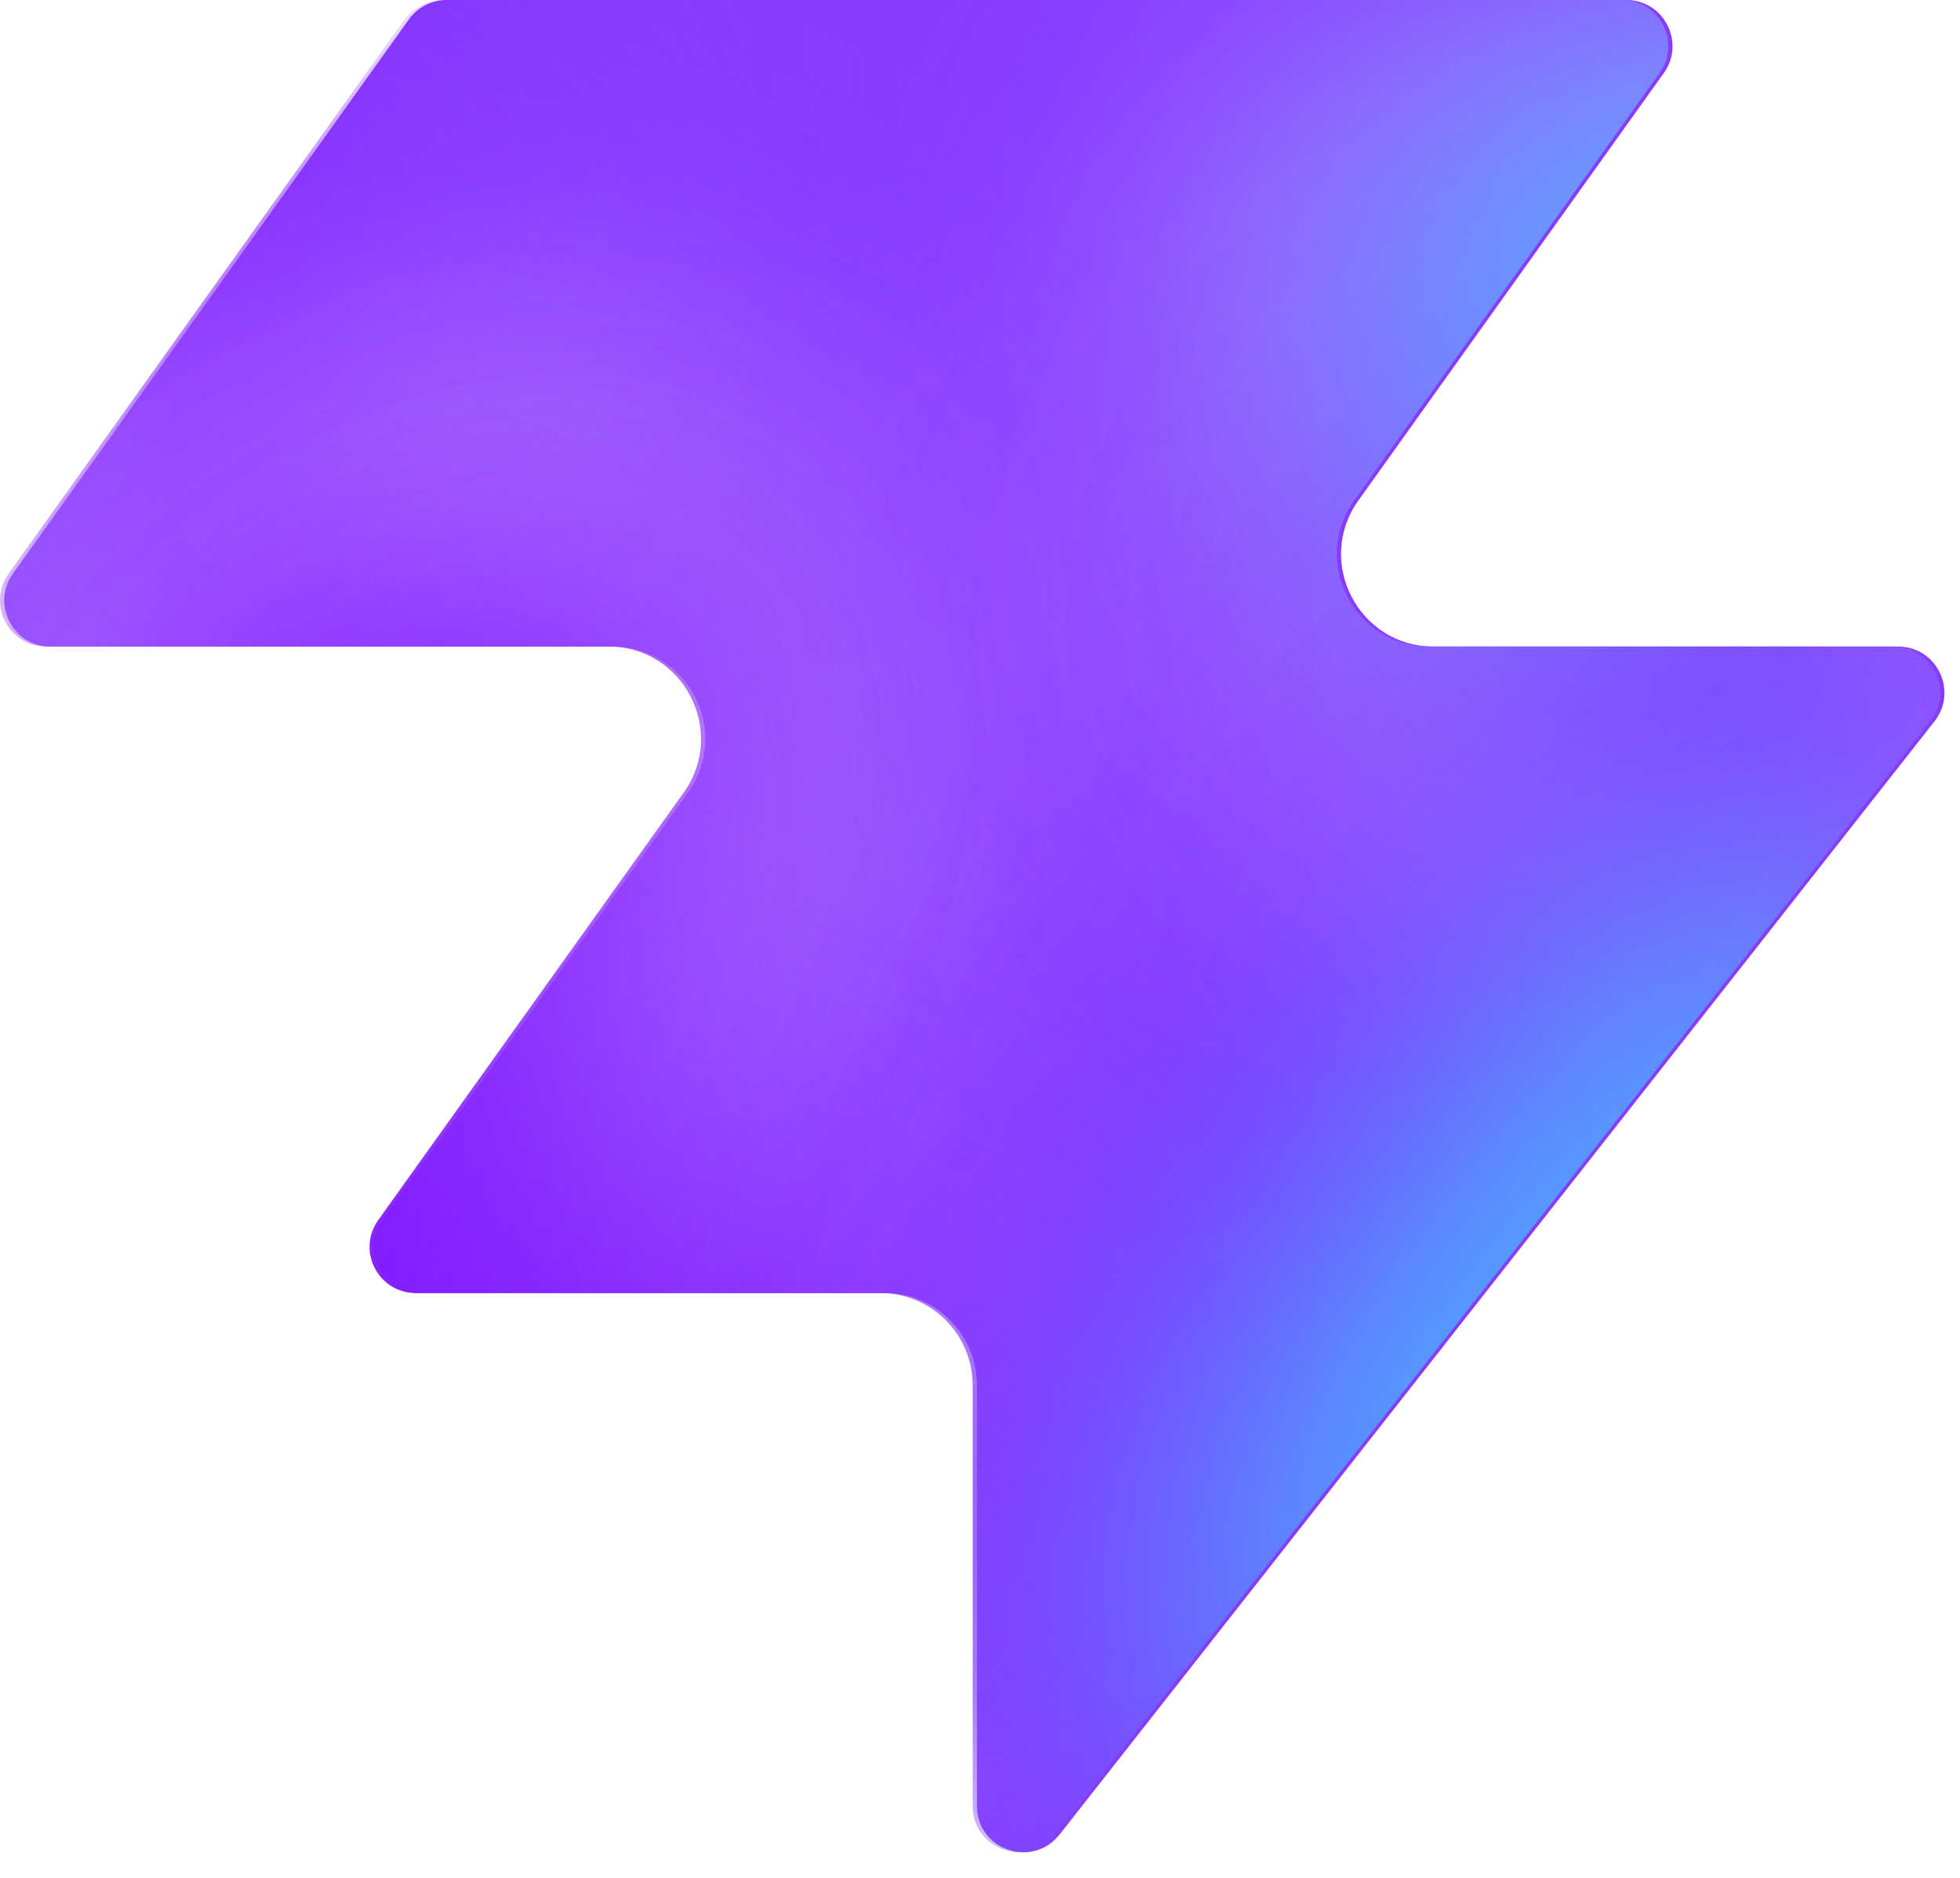
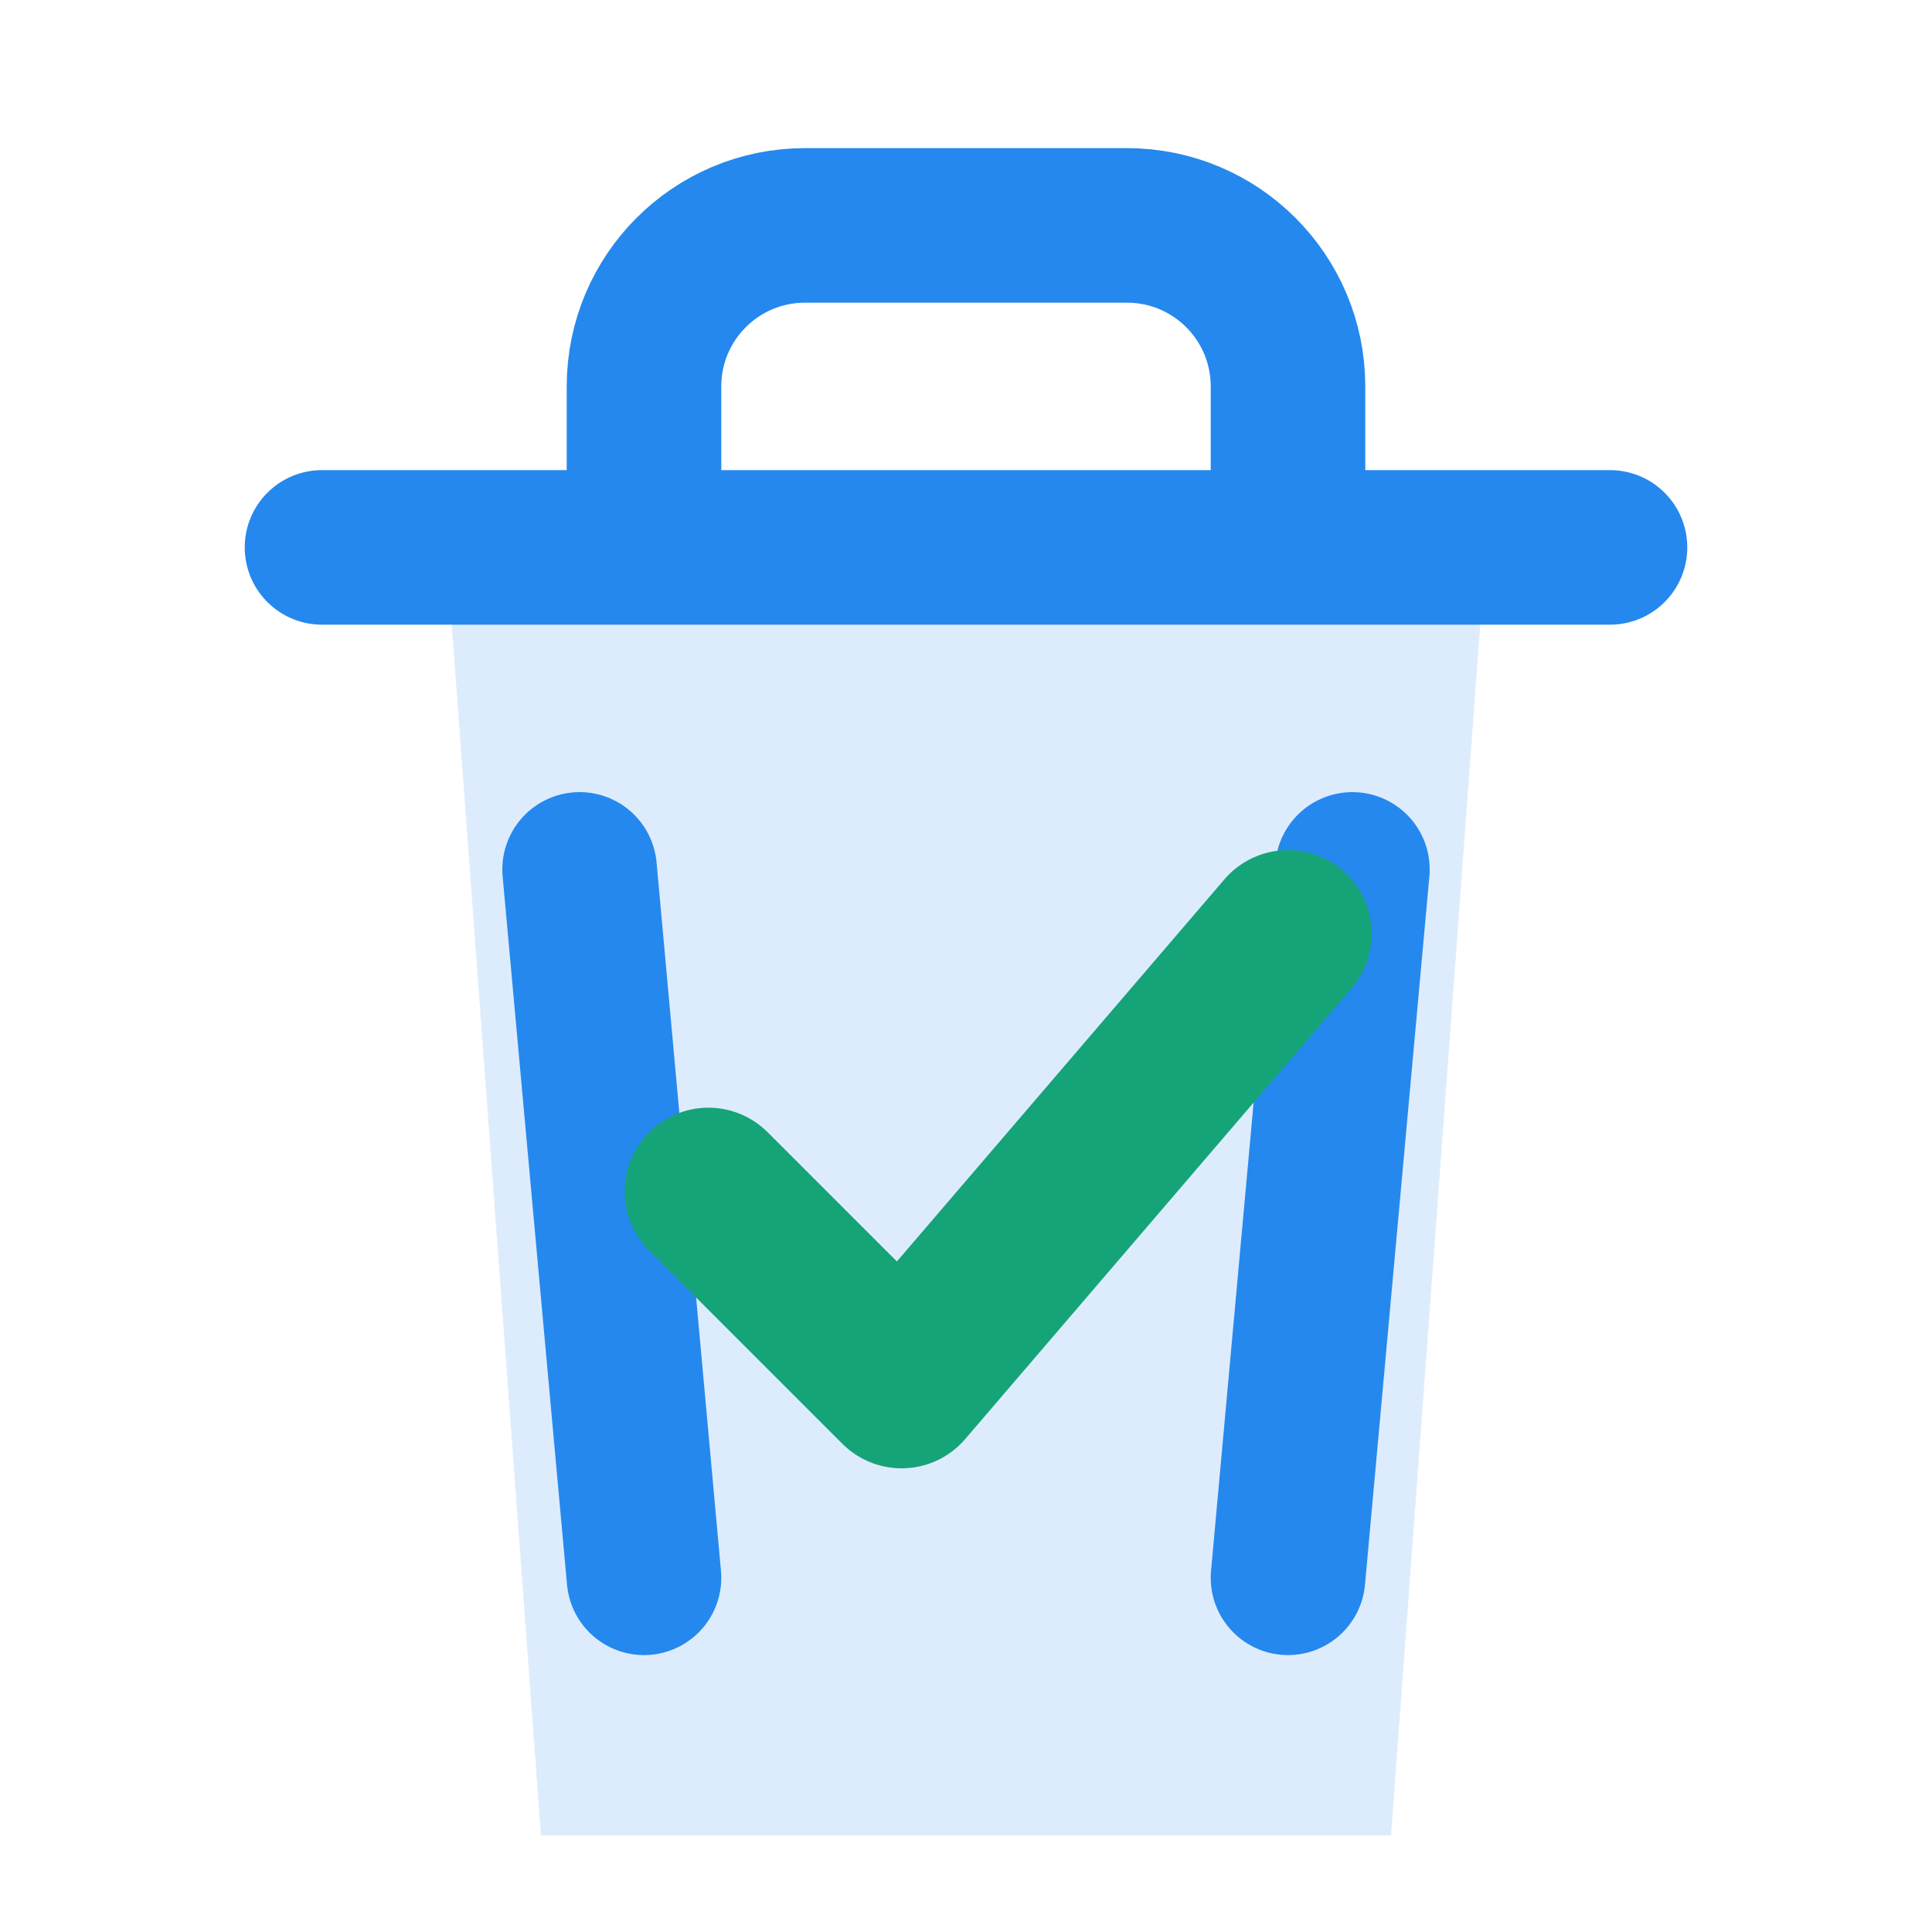
- <svg xmlns="http://www.w3.org/2000/svg" width="48" height="46" fill="none" viewBox="0 0 48 46">
-   <path fill="#863bff" d="M25.946 44.938c-.664.845-2.021.375-2.021-.698V33.937a2.26 2.26 0 0 0-2.262-2.262H10.287c-.92 0-1.456-1.04-.92-1.788l7.48-10.471c1.07-1.497 0-3.578-1.842-3.578H1.237c-.92 0-1.456-1.04-.92-1.788L10.013.474c.214-.297.556-.474.92-.474h28.894c.92 0 1.456 1.04.92 1.788l-7.48 10.471c-1.07 1.498 0 3.579 1.842 3.579h11.377c.943 0 1.473 1.088.89 1.83L25.947 44.94z" style="fill:#863bff;fill:color(display-p3 .525 .23 1);fill-opacity:1" />
-   <mask id="a" width="48" height="46" x="0" y="0" maskUnits="userSpaceOnUse" style="mask-type:alpha">
-     <path fill="#000" d="M25.842 44.938c-.664.844-2.021.375-2.021-.698V33.937a2.26 2.26 0 0 0-2.262-2.262H10.183c-.92 0-1.456-1.04-.92-1.788l7.48-10.471c1.07-1.498 0-3.579-1.842-3.579H1.133c-.92 0-1.456-1.04-.92-1.787L9.91.473c.214-.297.556-.474.92-.474h28.894c.92 0 1.456 1.04.92 1.788l-7.48 10.471c-1.07 1.498 0 3.578 1.842 3.578h11.377c.943 0 1.473 1.088.89 1.832L25.843 44.94z" style="fill:#000;fill-opacity:1" />
-   </mask>
-   <g mask="url(#a)">
-     <g filter="url(#b)">
-       <ellipse cx="5.508" cy="14.704" fill="#ede6ff" rx="5.508" ry="14.704" style="fill:#ede6ff;fill:color(display-p3 .927 .903 1);fill-opacity:1" transform="matrix(.00324 1 1 -.00324 -4.47 31.516)" />
-     </g>
-     <g filter="url(#c)">
-       <ellipse cx="10.399" cy="29.851" fill="#ede6ff" rx="10.399" ry="29.851" style="fill:#ede6ff;fill:color(display-p3 .927 .903 1);fill-opacity:1" transform="matrix(.00324 1 1 -.00324 -39.328 7.883)" />
-     </g>
-     <g filter="url(#d)">
-       <ellipse cx="5.508" cy="30.487" fill="#7e14ff" rx="5.508" ry="30.487" style="fill:#7e14ff;fill:color(display-p3 .492 .077 1);fill-opacity:1" transform="rotate(89.814 -25.913 -14.639)scale(1 -1)" />
-     </g>
-     <g filter="url(#e)">
-       <ellipse cx="5.508" cy="30.599" fill="#7e14ff" rx="5.508" ry="30.599" style="fill:#7e14ff;fill:color(display-p3 .492 .077 1);fill-opacity:1" transform="rotate(89.814 -32.644 -3.334)scale(1 -1)" />
-     </g>
-     <g filter="url(#f)">
-       <ellipse cx="5.508" cy="30.599" fill="#7e14ff" rx="5.508" ry="30.599" style="fill:#7e14ff;fill:color(display-p3 .492 .077 1);fill-opacity:1" transform="matrix(.00324 1 1 -.00324 -34.34 30.47)" />
-     </g>
-     <g filter="url(#g)">
-       <ellipse cx="14.072" cy="22.078" fill="#ede6ff" rx="14.072" ry="22.078" style="fill:#ede6ff;fill:color(display-p3 .927 .903 1);fill-opacity:1" transform="rotate(93.35 24.506 48.493)scale(-1 1)" />
-     </g>
-     <g filter="url(#h)">
-       <ellipse cx="3.47" cy="21.501" fill="#7e14ff" rx="3.47" ry="21.501" style="fill:#7e14ff;fill:color(display-p3 .492 .077 1);fill-opacity:1" transform="rotate(89.009 28.708 47.59)scale(-1 1)" />
-     </g>
-     <g filter="url(#i)">
-       <ellipse cx="3.47" cy="21.501" fill="#7e14ff" rx="3.47" ry="21.501" style="fill:#7e14ff;fill:color(display-p3 .492 .077 1);fill-opacity:1" transform="rotate(89.009 28.708 47.59)scale(-1 1)" />
-     </g>
-     <g filter="url(#j)">
-       <ellipse cx=".387" cy="8.972" fill="#7e14ff" rx="4.407" ry="29.108" style="fill:#7e14ff;fill:color(display-p3 .492 .077 1);fill-opacity:1" transform="rotate(39.51 .387 8.972)" />
-     </g>
-     <g filter="url(#k)">
-       <ellipse cx="47.523" cy="-6.092" fill="#7e14ff" rx="4.407" ry="29.108" style="fill:#7e14ff;fill:color(display-p3 .492 .077 1);fill-opacity:1" transform="rotate(37.892 47.523 -6.092)" />
-     </g>
-     <g filter="url(#l)">
-       <ellipse cx="41.412" cy="6.333" fill="#47bfff" rx="5.971" ry="9.665" style="fill:#47bfff;fill:color(display-p3 .28 .748 1);fill-opacity:1" transform="rotate(37.892 41.412 6.333)" />
-     </g>
-     <g filter="url(#m)">
-       <ellipse cx="-1.879" cy="38.332" fill="#7e14ff" rx="4.407" ry="29.108" style="fill:#7e14ff;fill:color(display-p3 .492 .077 1);fill-opacity:1" transform="rotate(37.892 -1.88 38.332)" />
-     </g>
-     <g filter="url(#n)">
-       <ellipse cx="-1.879" cy="38.332" fill="#7e14ff" rx="4.407" ry="29.108" style="fill:#7e14ff;fill:color(display-p3 .492 .077 1);fill-opacity:1" transform="rotate(37.892 -1.88 38.332)" />
-     </g>
-     <g filter="url(#o)">
-       <ellipse cx="35.651" cy="29.907" fill="#7e14ff" rx="4.407" ry="29.108" style="fill:#7e14ff;fill:color(display-p3 .492 .077 1);fill-opacity:1" transform="rotate(37.892 35.651 29.907)" />
-     </g>
-     <g filter="url(#p)">
-       <ellipse cx="38.418" cy="32.4" fill="#47bfff" rx="5.971" ry="15.297" style="fill:#47bfff;fill:color(display-p3 .28 .748 1);fill-opacity:1" transform="rotate(37.892 38.418 32.4)" />
-     </g>
-   </g>
-   <defs>
-     <filter id="b" width="60.045" height="41.654" x="-19.77" y="16.149" color-interpolation-filters="sRGB" filterUnits="userSpaceOnUse">
-       <feFlood flood-opacity="0" result="BackgroundImageFix" />
-       <feBlend in="SourceGraphic" in2="BackgroundImageFix" result="shape" />
-       <feGaussianBlur result="effect1_foregroundBlur_2002_17158" stdDeviation="7.659" />
-     </filter>
-     <filter id="c" width="90.34" height="51.437" x="-54.613" y="-7.533" color-interpolation-filters="sRGB" filterUnits="userSpaceOnUse">
-       <feFlood flood-opacity="0" result="BackgroundImageFix" />
-       <feBlend in="SourceGraphic" in2="BackgroundImageFix" result="shape" />
-       <feGaussianBlur result="effect1_foregroundBlur_2002_17158" stdDeviation="7.659" />
-     </filter>
-     <filter id="d" width="79.355" height="29.4" x="-49.64" y="2.03" color-interpolation-filters="sRGB" filterUnits="userSpaceOnUse">
-       <feFlood flood-opacity="0" result="BackgroundImageFix" />
-       <feBlend in="SourceGraphic" in2="BackgroundImageFix" result="shape" />
-       <feGaussianBlur result="effect1_foregroundBlur_2002_17158" stdDeviation="4.596" />
-     </filter>
-     <filter id="e" width="79.579" height="29.4" x="-45.045" y="20.029" color-interpolation-filters="sRGB" filterUnits="userSpaceOnUse">
-       <feFlood flood-opacity="0" result="BackgroundImageFix" />
-       <feBlend in="SourceGraphic" in2="BackgroundImageFix" result="shape" />
-       <feGaussianBlur result="effect1_foregroundBlur_2002_17158" stdDeviation="4.596" />
-     </filter>
-     <filter id="f" width="79.579" height="29.4" x="-43.513" y="21.178" color-interpolation-filters="sRGB" filterUnits="userSpaceOnUse">
-       <feFlood flood-opacity="0" result="BackgroundImageFix" />
-       <feBlend in="SourceGraphic" in2="BackgroundImageFix" result="shape" />
-       <feGaussianBlur result="effect1_foregroundBlur_2002_17158" stdDeviation="4.596" />
-     </filter>
-     <filter id="g" width="74.749" height="58.852" x="15.756" y="-17.901" color-interpolation-filters="sRGB" filterUnits="userSpaceOnUse">
-       <feFlood flood-opacity="0" result="BackgroundImageFix" />
-       <feBlend in="SourceGraphic" in2="BackgroundImageFix" result="shape" />
-       <feGaussianBlur result="effect1_foregroundBlur_2002_17158" stdDeviation="7.659" />
-     </filter>
-     <filter id="h" width="61.377" height="25.362" x="23.548" y="2.284" color-interpolation-filters="sRGB" filterUnits="userSpaceOnUse">
-       <feFlood flood-opacity="0" result="BackgroundImageFix" />
-       <feBlend in="SourceGraphic" in2="BackgroundImageFix" result="shape" />
-       <feGaussianBlur result="effect1_foregroundBlur_2002_17158" stdDeviation="4.596" />
-     </filter>
-     <filter id="i" width="61.377" height="25.362" x="23.548" y="2.284" color-interpolation-filters="sRGB" filterUnits="userSpaceOnUse">
-       <feFlood flood-opacity="0" result="BackgroundImageFix" />
-       <feBlend in="SourceGraphic" in2="BackgroundImageFix" result="shape" />
-       <feGaussianBlur result="effect1_foregroundBlur_2002_17158" stdDeviation="4.596" />
-     </filter>
-     <filter id="j" width="56.045" height="63.649" x="-27.636" y="-22.853" color-interpolation-filters="sRGB" filterUnits="userSpaceOnUse">
-       <feFlood flood-opacity="0" result="BackgroundImageFix" />
-       <feBlend in="SourceGraphic" in2="BackgroundImageFix" result="shape" />
-       <feGaussianBlur result="effect1_foregroundBlur_2002_17158" stdDeviation="4.596" />
-     </filter>
-     <filter id="k" width="54.814" height="64.646" x="20.116" y="-38.415" color-interpolation-filters="sRGB" filterUnits="userSpaceOnUse">
-       <feFlood flood-opacity="0" result="BackgroundImageFix" />
-       <feBlend in="SourceGraphic" in2="BackgroundImageFix" result="shape" />
-       <feGaussianBlur result="effect1_foregroundBlur_2002_17158" stdDeviation="4.596" />
-     </filter>
-     <filter id="l" width="33.541" height="35.313" x="24.641" y="-11.323" color-interpolation-filters="sRGB" filterUnits="userSpaceOnUse">
-       <feFlood flood-opacity="0" result="BackgroundImageFix" />
-       <feBlend in="SourceGraphic" in2="BackgroundImageFix" result="shape" />
-       <feGaussianBlur result="effect1_foregroundBlur_2002_17158" stdDeviation="4.596" />
-     </filter>
-     <filter id="m" width="54.814" height="64.646" x="-29.286" y="6.009" color-interpolation-filters="sRGB" filterUnits="userSpaceOnUse">
-       <feFlood flood-opacity="0" result="BackgroundImageFix" />
-       <feBlend in="SourceGraphic" in2="BackgroundImageFix" result="shape" />
-       <feGaussianBlur result="effect1_foregroundBlur_2002_17158" stdDeviation="4.596" />
-     </filter>
-     <filter id="n" width="54.814" height="64.646" x="-29.286" y="6.009" color-interpolation-filters="sRGB" filterUnits="userSpaceOnUse">
-       <feFlood flood-opacity="0" result="BackgroundImageFix" />
-       <feBlend in="SourceGraphic" in2="BackgroundImageFix" result="shape" />
-       <feGaussianBlur result="effect1_foregroundBlur_2002_17158" stdDeviation="4.596" />
-     </filter>
-     <filter id="o" width="54.814" height="64.646" x="8.244" y="-2.416" color-interpolation-filters="sRGB" filterUnits="userSpaceOnUse">
-       <feFlood flood-opacity="0" result="BackgroundImageFix" />
-       <feBlend in="SourceGraphic" in2="BackgroundImageFix" result="shape" />
-       <feGaussianBlur result="effect1_foregroundBlur_2002_17158" stdDeviation="4.596" />
-     </filter>
-     <filter id="p" width="39.409" height="43.623" x="18.713" y="10.588" color-interpolation-filters="sRGB" filterUnits="userSpaceOnUse">
-       <feFlood flood-opacity="0" result="BackgroundImageFix" />
-       <feBlend in="SourceGraphic" in2="BackgroundImageFix" result="shape" />
-       <feGaussianBlur result="effect1_foregroundBlur_2002_17158" stdDeviation="4.596" />
-     </filter>
-   </defs>
+ <svg xmlns="http://www.w3.org/2000/svg" viewBox="5 2.5 30 30" fill="none">
+   <path d="M12 12h16l-1.4 19H13.4L12 12Z" fill="#2588ee" opacity=".16" />
+   <path d="M10 11h20M15 11V8.5A2.5 2.5 0 0 1 17.5 6h5A2.5 2.5 0 0 1 25 8.5V11M14 16l1 11m11-11-1 11" stroke="#2588ee" stroke-width="2.4" stroke-linecap="round" />
+   <path d="m16 21 3 3 6-7" stroke="#15A477" stroke-width="2.6" stroke-linecap="round" stroke-linejoin="round" />
</svg>
